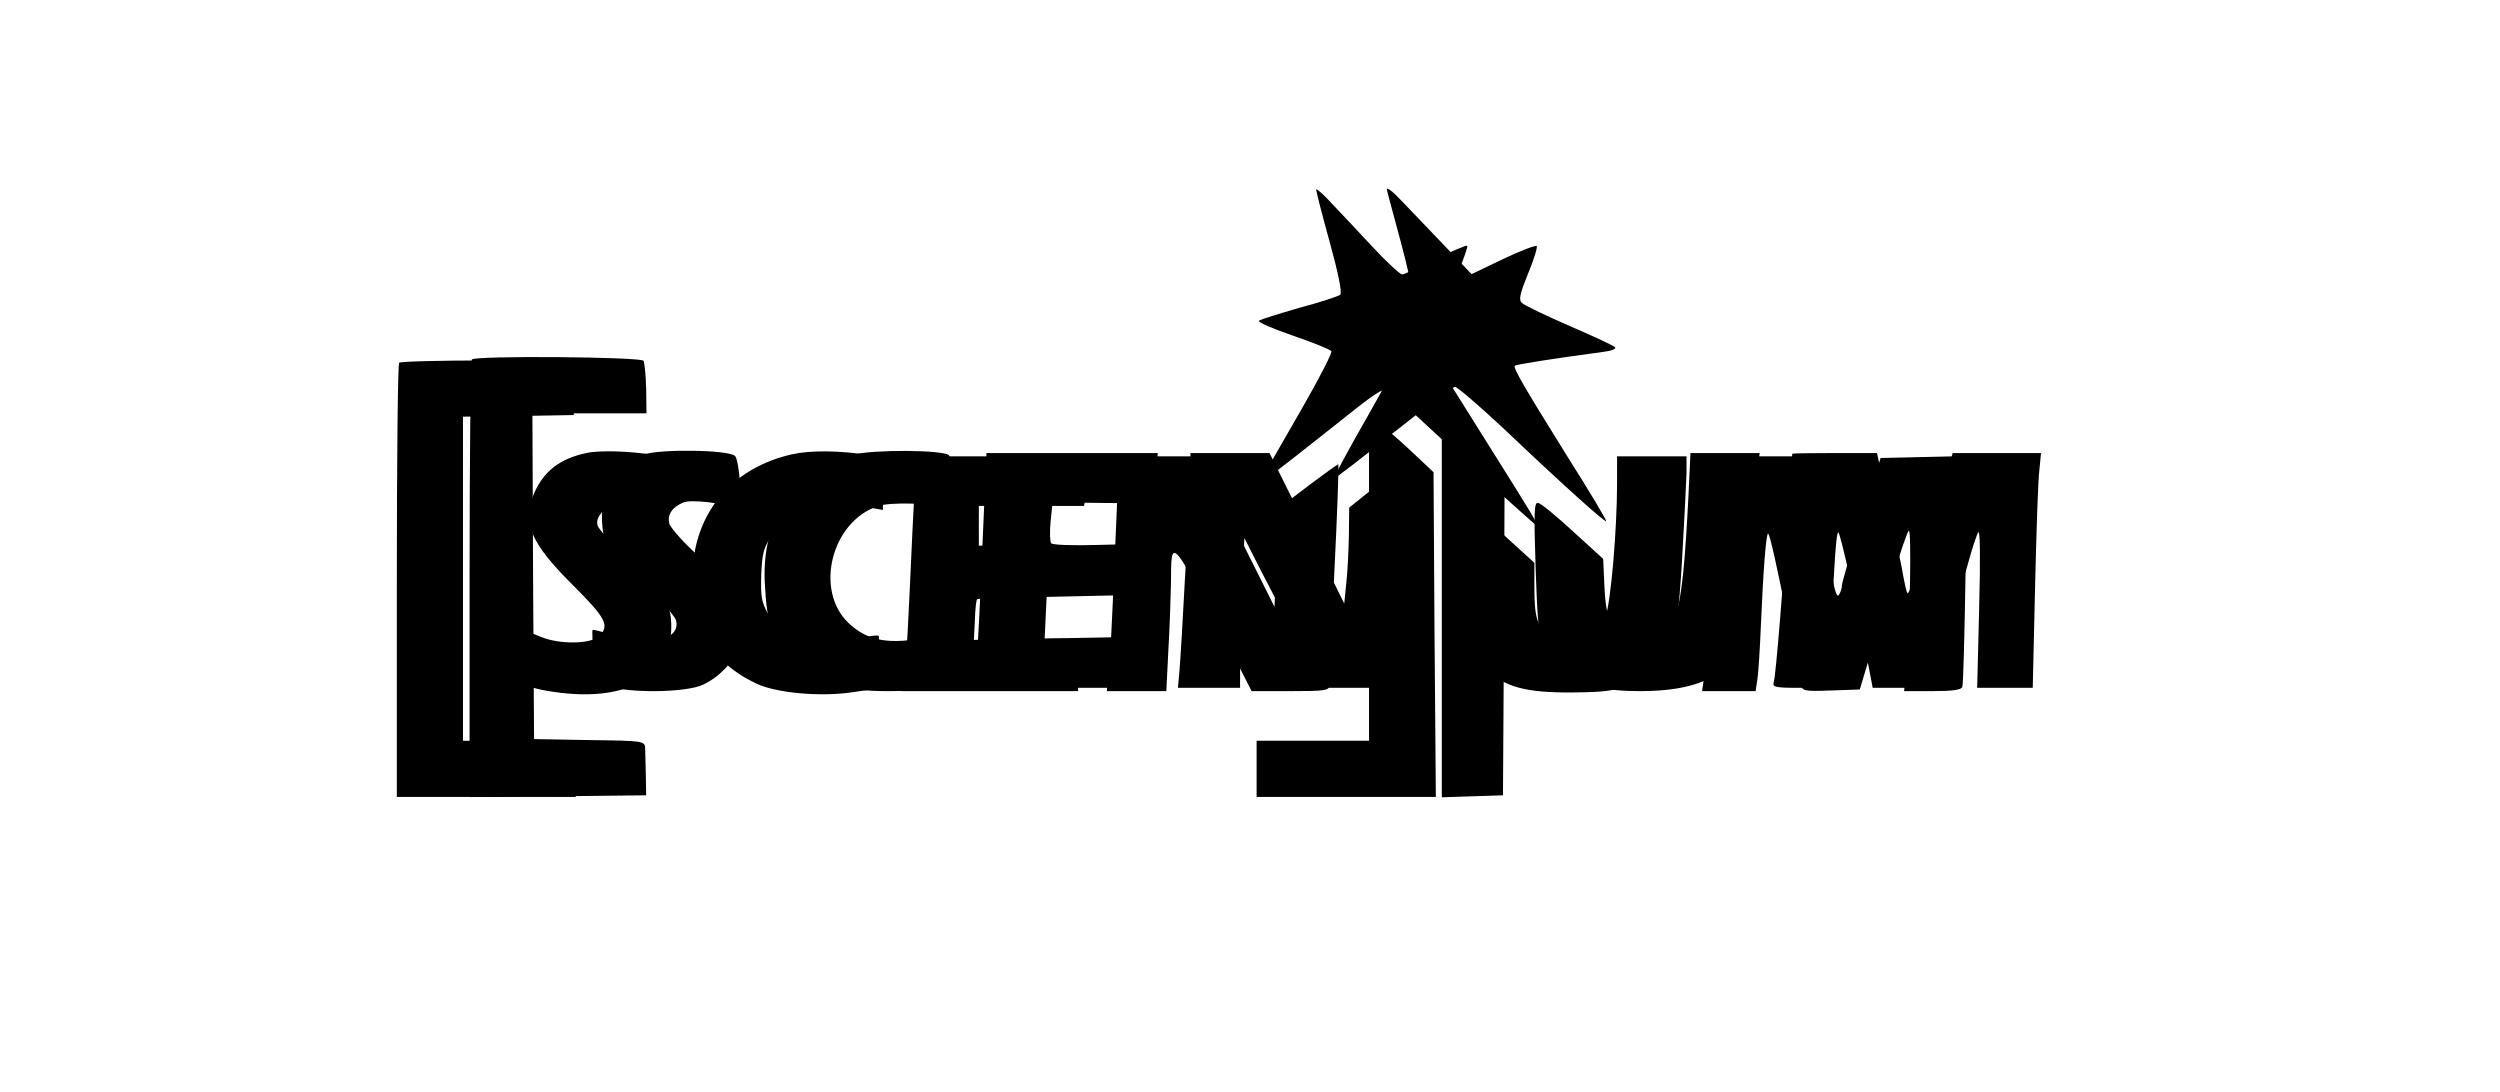
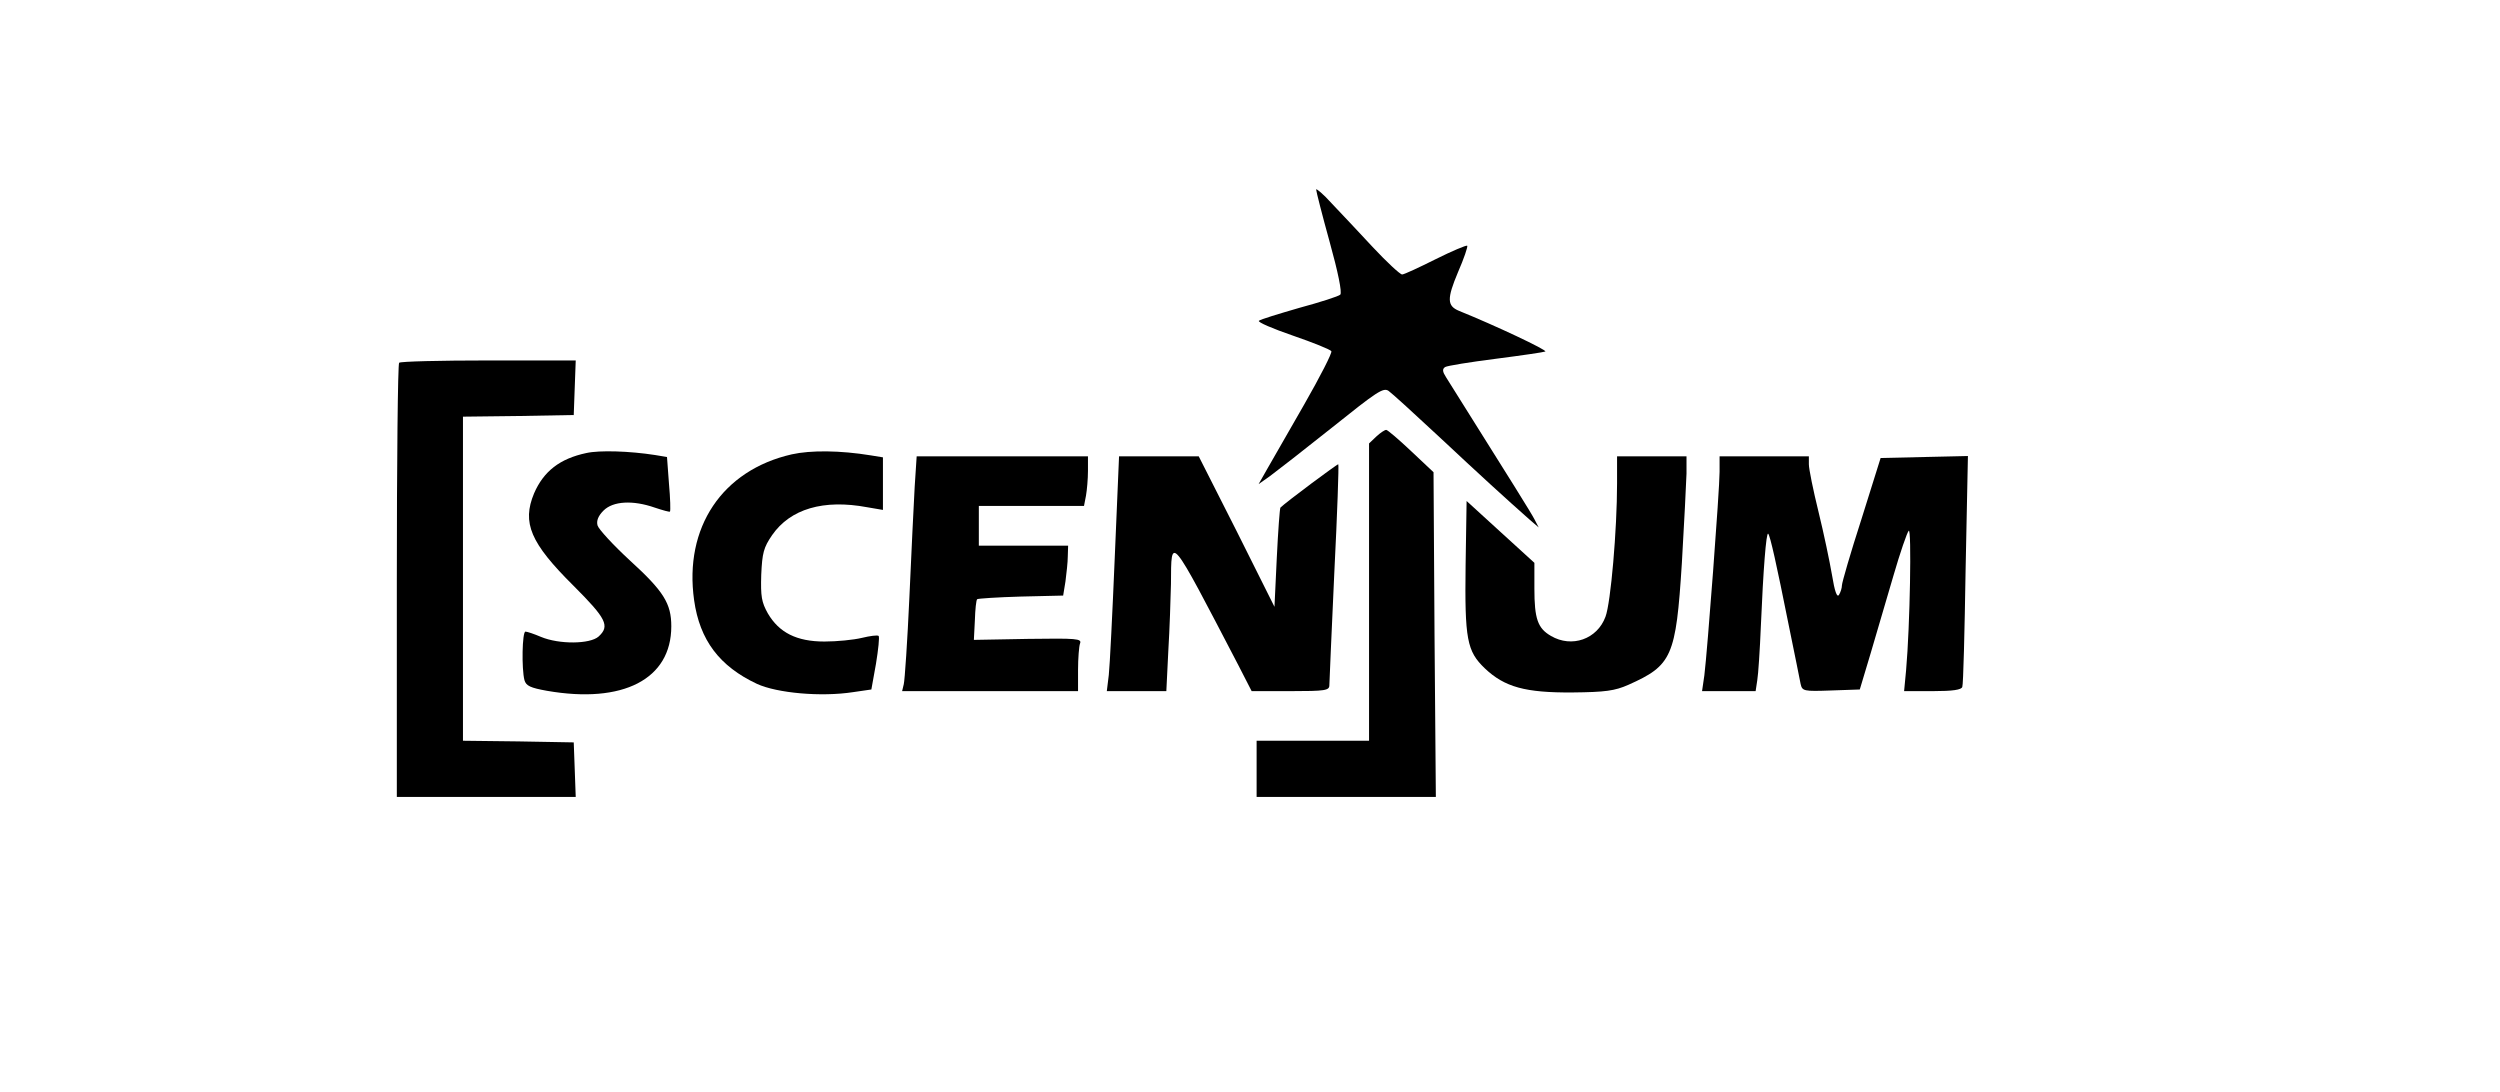
<svg xmlns="http://www.w3.org/2000/svg" version="1.0" width="756pt" height="330pt" viewBox="0 0 756 330" preserveAspectRatio="xMidYMid meet">
  <g transform="translate(0,330) scale(0.1,-0.1)" fill="#000000" stroke="none">
-     <path id="logoStart" d="M3980 2727 c0 -5 18 -76 41 -159 25 -90 38 -153 32 -159 -5 -5 -61 -23 -124 -40 -62 -18 -118 -35 -122 -39 -5 -4 42 -24 103 -45 61 -21 113 -42 116 -47 3 -5 -34 -77 -82 -161 -48 -84 -99 -172 -113 -197 l-25 -44 34 24 c19 14 104 80 188 147 135 108 155 122 171 111 10 -7 78 -69 152 -138 125 -117 204 -189 273 -250 l29 -25 -13 25 c-11 21 -61 101 -267 429 -11 17 -12 25 -3 31 6 4 75 15 153 25 78 10 146 20 150 22 7 4 -152 79 -261 123 -36 15 -37 36 -3 117 18 41 30 77 28 80 -3 2 -46 -16 -96 -41 -50 -25 -95 -46 -101 -46 -6 0 -46 37 -89 83 -42 45 -98 105 -124 132 -25 28 -47 46 -47 42z M1207 2203 c-4 -3 -7 -300 -7 -660 l0 -653 270 0 271 0 -3 83 -3 82 -167 3 -168 2 0 490 0 490 168 2 167 3 3 83 3 82 -264 0 c-145 0 -267 -3 -270 -7z M4162 1980 l-22 -21 0 -449 0 -450 -170 0 -170 0 0 -85 0 -85 271 0 271 0 -4 491 -3 491 -68 64 c-37 35 -71 64 -75 64 -5 0 -18 -9 -30 -20z M1773 1930 c-80 -17 -129 -55 -158 -122 -37 -89 -11 -150 119 -279 100 -100 111 -122 76 -154 -26 -23 -119 -24 -174 -1 -21 9 -42 16 -47 16 -10 0 -12 -113 -3 -147 5 -17 18 -23 68 -32 230 -40 376 35 376 195 0 69 -23 106 -125 199 -51 47 -95 95 -98 106 -4 14 2 29 18 45 29 29 89 32 155 9 24 -8 45 -14 46 -12 2 2 1 40 -3 84 l-6 81 -36 6 c-77 12 -168 15 -208 6z M2394 1926 c-210 -48 -326 -221 -295 -441 17 -121 77 -200 190 -253 61 -28 194 -40 291 -25 l55 8 14 78 c7 43 11 81 8 84 -4 3 -26 0 -51 -6 -25 -6 -75 -11 -113 -11 -84 0 -137 27 -171 85 -19 34 -22 51 -20 117 3 66 7 82 33 120 55 79 155 109 288 84 l47 -8 0 80 0 79 -37 6 c-92 15 -181 16 -239 3z M2766 1828 c-3 -51 -10 -202 -16 -334 -6 -133 -14 -251 -17 -263 l-5 -21 266 0 266 0 0 64 c0 35 3 72 6 80 6 15 -10 16 -157 14 l-164 -3 3 59 c1 33 4 62 7 64 2 2 61 6 132 8 l128 3 7 43 c3 24 7 58 7 76 l1 32 -135 0 -135 0 0 60 0 60 159 0 159 0 6 31 c3 17 6 51 6 75 l0 44 -259 0 -259 0 -6 -92z M3371 1614 c-7 -169 -15 -328 -18 -355 l-6 -49 90 0 90 0 6 122 c4 66 7 158 8 202 1 149 -6 157 204 -246 l40 -78 118 0 c105 0 117 2 117 18 0 9 7 163 15 341 9 178 14 325 12 327 -2 2 -159 -115 -175 -131 -2 -2 -7 -70 -11 -152 l-7 -148 -114 228 -115 227 -120 0 -121 0 -13 -306z M4890 1838 c0 -139 -19 -361 -35 -403 -25 -68 -102 -95 -165 -58 -40 23 -50 52 -50 143 l0 78 -102 93 -103 94 -3 -193 c-3 -226 4 -261 58 -313 60 -57 123 -74 265 -73 100 1 128 5 169 23 132 59 144 84 162 369 7 119 13 241 14 270 l0 52 -105 0 -105 0 0 -82z M5200 1873 c0 -54 -37 -543 -46 -615 l-7 -48 81 0 81 0 5 33 c3 17 8 93 11 167 7 166 16 282 22 276 6 -6 25 -91 62 -276 17 -85 34 -165 36 -178 5 -22 9 -23 92 -20 l87 3 33 110 c18 61 49 166 69 235 20 69 41 130 46 135 9 10 4 -287 -8 -422 l-6 -63 87 0 c60 0 87 4 89 13 3 6 7 166 10 355 l7 343 -132 -3 -132 -3 -58 -185 c-33 -102 -59 -192 -59 -200 0 -8 -4 -21 -9 -29 -6 -9 -13 11 -21 60 -7 41 -25 127 -41 192 -16 65 -29 129 -29 143 l0 24 -135 0 -135 0 0 -47z" />
-     <path id="logoEnd" d="M4194 2725 c3 -11 21 -80 41 -153 20 -74 35 -141 33 -149 -3 -15 -55 -33 -205 -73 -24 -6 -43 -14 -43 -19 0 -4 26 -15 58 -25 107 -34 162 -57 162 -70 0 -6 -47 -94 -105 -196 -58 -101 -103 -185 -101 -187 1 -2 82 60 178 137 97 77 181 140 188 140 7 0 73 -57 147 -126 179 -170 306 -284 310 -280 2 2 -49 88 -115 192 -134 215 -167 272 -161 278 4 4 112 21 268 42 24 3 39 9 35 14 -5 5 -67 34 -139 65 -71 31 -136 62 -143 69 -10 10 -6 27 19 89 18 43 29 80 26 83 -3 3 -49 -14 -101 -39 l-96 -46 -78 82 c-43 45 -102 107 -131 137 -32 34 -50 47 -47 35z M1427 2213 c-4 -3 -7 -303 -7 -665 l0 -658 267 2 267 3 -1 60 c-1 33 -2 70 -2 82 -1 22 -3 23 -168 25 l-168 3 -3 493 -2 492 172 0 173 0 -1 74 c-1 41 -5 79 -8 85 -8 12 -508 16 -519 4z M4383 1993 l-23 -15 0 -545 0 -544 93 3 92 3 3 490 2 489 -47 49 c-27 27 -59 57 -73 67 -23 16 -27 16 -47 3z M1945 1925 c-45 -17 -90 -57 -111 -97 -17 -32 -19 -130 -3 -161 6 -12 55 -67 109 -122 54 -55 101 -109 104 -120 17 -60 -83 -84 -194 -45 -30 10 -56 17 -58 15 -2 -2 0 -39 3 -84 l7 -80 50 -10 c81 -18 227 -13 273 8 49 23 89 64 109 113 38 90 10 156 -115 270 -49 44 -92 92 -95 105 -7 27 10 51 44 64 23 9 117 -2 159 -18 13 -5 15 4 11 70 -2 42 -9 82 -15 88 -19 19 -230 22 -278 4z M2580 1925 c-181 -51 -279 -196 -267 -393 7 -125 20 -157 87 -223 78 -76 144 -99 286 -99 56 0 115 3 132 6 34 7 39 18 48 112 l7 59 -64 -13 c-118 -25 -186 -13 -244 43 -103 100 -50 307 91 353 37 12 162 9 211 -6 23 -6 23 -6 17 72 -4 44 -10 83 -14 87 -15 17 -232 18 -290 2z M2971 1653 c-6 -153 -14 -313 -18 -355 l-6 -78 260 0 261 0 6 31 c3 17 6 52 6 78 l0 46 -160 -3 -161 -3 3 63 3 63 138 3 137 3 0 77 0 77 -126 -3 c-70 -2 -130 0 -135 5 -4 4 -5 34 -2 66 l6 58 156 -2 156 -1 3 76 3 76 -259 0 -259 0 -12 -277z M3600 1895 c0 -42 -28 -574 -34 -632 l-4 -43 94 0 94 0 0 83 c0 45 3 147 7 226 l6 144 35 -69 c19 -38 72 -140 119 -226 l84 -158 114 0 113 0 6 58 c10 104 29 612 23 618 -3 3 -44 -25 -91 -62 l-86 -69 -1 -85 c-1 -47 -4 -112 -8 -145 l-6 -60 -113 228 -113 227 -119 0 -120 0 0 -35z M5106 1803 c-20 -387 -35 -433 -141 -433 -82 0 -107 33 -113 152 l-4 88 -90 82 c-50 46 -97 85 -106 87 -13 3 -14 -21 -8 -205 8 -235 14 -258 79 -305 58 -42 126 -59 237 -59 164 0 260 42 305 134 23 46 26 69 35 251 5 110 12 230 15 268 l6 67 -104 0 -105 0 -6 -127z M5420 1928 c-1 -2 -5 -64 -10 -138 -17 -249 -40 -535 -46 -552 -5 -16 3 -18 79 -18 l84 0 7 128 c14 271 19 342 25 342 6 0 53 -212 93 -412 l11 -58 88 0 87 0 15 48 c38 121 78 254 98 327 12 44 26 87 31 95 6 10 7 -73 3 -227 l-6 -243 84 0 84 0 7 303 c4 166 9 326 13 355 l5 52 -133 0 -134 0 -34 -108 c-19 -59 -49 -156 -66 -216 -17 -60 -34 -105 -37 -100 -3 5 -8 27 -12 49 -3 22 -23 115 -43 208 l-37 167 -128 0 c-70 0 -128 -1 -128 -2z" />
+     <path d="M3980 2727 c0 -5 18 -76 41 -159 25 -90 38 -153 32 -159 -5 -5 -61 -23 -124 -40 -62 -18 -118 -35 -122 -39 -5 -4 42 -24 103 -45 61 -21 113 -42 116 -47 3 -5 -34 -77 -82 -161 -48 -84 -99 -172 -113 -197 l-25 -44 34 24 c19 14 104 80 188 147 135 108 155 122 171 111 10 -7 78 -69 152 -138 125 -117 204 -189 273 -250 l29 -25 -13 25 c-11 21 -61 101 -267 429 -11 17 -12 25 -3 31 6 4 75 15 153 25 78 10 146 20 150 22 7 4 -152 79 -261 123 -36 15 -37 36 -3 117 18 41 30 77 28 80 -3 2 -46 -16 -96 -41 -50 -25 -95 -46 -101 -46 -6 0 -46 37 -89 83 -42 45 -98 105 -124 132 -25 28 -47 46 -47 42z" />
+     <path d="M1207 2203 c-4 -3 -7 -300 -7 -660 l0 -653 270 0 271 0 -3 83 -3 82 -167 3 -168 2 0 490 0 490 168 2 167 3 3 83 3 82 -264 0 c-145 0 -267 -3 -270 -7z" />
+     <path d="M4162 1980 l-22 -21 0 -449 0 -450 -170 0 -170 0 0 -85 0 -85 271 0 271 0 -4 491 -3 491 -68 64 c-37 35 -71 64 -75 64 -5 0 -18 -9 -30 -20z" />
+     <path d="M1773 1930 c-80 -17 -129 -55 -158 -122 -37 -89 -11 -150 119 -279 100 -100 111 -122 76 -154 -26 -23 -119 -24 -174 -1 -21 9 -42 16 -47 16 -10 0 -12 -113 -3 -147 5 -17 18 -23 68 -32 230 -40 376 35 376 195 0 69 -23 106 -125 199 -51 47 -95 95 -98 106 -4 14 2 29 18 45 29 29 89 32 155 9 24 -8 45 -14 46 -12 2 2 1 40 -3 84 l-6 81 -36 6 c-77 12 -168 15 -208 6z" />
+     <path d="M2394 1926 c-210 -48 -326 -221 -295 -441 17 -121 77 -200 190 -253 61 -28 194 -40 291 -25 l55 8 14 78 c7 43 11 81 8 84 -4 3 -26 0 -51 -6 -25 -6 -75 -11 -113 -11 -84 0 -137 27 -171 85 -19 34 -22 51 -20 117 3 66 7 82 33 120 55 79 155 109 288 84 l47 -8 0 80 0 79 -37 6 c-92 15 -181 16 -239 3z" />
+     <path d="M2766 1828 c-3 -51 -10 -202 -16 -334 -6 -133 -14 -251 -17 -263 l-5 -21 266 0 266 0 0 64 c0 35 3 72 6 80 6 15 -10 16 -157 14 l-164 -3 3 59 c1 33 4 62 7 64 2 2 61 6 132 8 l128 3 7 43 c3 24 7 58 7 76 l1 32 -135 0 -135 0 0 60 0 60 159 0 159 0 6 31 c3 17 6 51 6 75 l0 44 -259 0 -259 0 -6 -92z" />
+     <path d="M3371 1614 c-7 -169 -15 -328 -18 -355 l-6 -49 90 0 90 0 6 122 c4 66 7 158 8 202 1 149 -6 157 204 -246 l40 -78 118 0 c105 0 117 2 117 18 0 9 7 163 15 341 9 178 14 325 12 327 -2 2 -159 -115 -175 -131 -2 -2 -7 -70 -11 -152 l-7 -148 -114 228 -115 227 -120 0 -121 0 -13 -306z" />
+     <path d="M4890 1838 c0 -139 -19 -361 -35 -403 -25 -68 -102 -95 -165 -58 -40 23 -50 52 -50 143 l0 78 -102 93 -103 94 -3 -193 c-3 -226 4 -261 58 -313 60 -57 123 -74 265 -73 100 1 128 5 169 23 132 59 144 84 162 369 7 119 13 241 14 270 l0 52 -105 0 -105 0 0 -82z" />
+     <path d="M5200 1873 c0 -54 -37 -543 -46 -615 l-7 -48 81 0 81 0 5 33 c3 17 8 93 11 167 7 166 16 282 22 276 6 -6 25 -91 62 -276 17 -85 34 -165 36 -178 5 -22 9 -23 92 -20 l87 3 33 110 c18 61 49 166 69 235 20 69 41 130 46 135 9 10 4 -287 -8 -422 l-6 -63 87 0 c60 0 87 4 89 13 3 6 7 166 10 355 l7 343 -132 -3 -132 -3 -58 -185 c-33 -102 -59 -192 -59 -200 0 -8 -4 -21 -9 -29 -6 -9 -13 11 -21 60 -7 41 -25 127 -41 192 -16 65 -29 129 -29 143 l0 24 -135 0 -135 0 0 -47z" />
  </g>
</svg>
